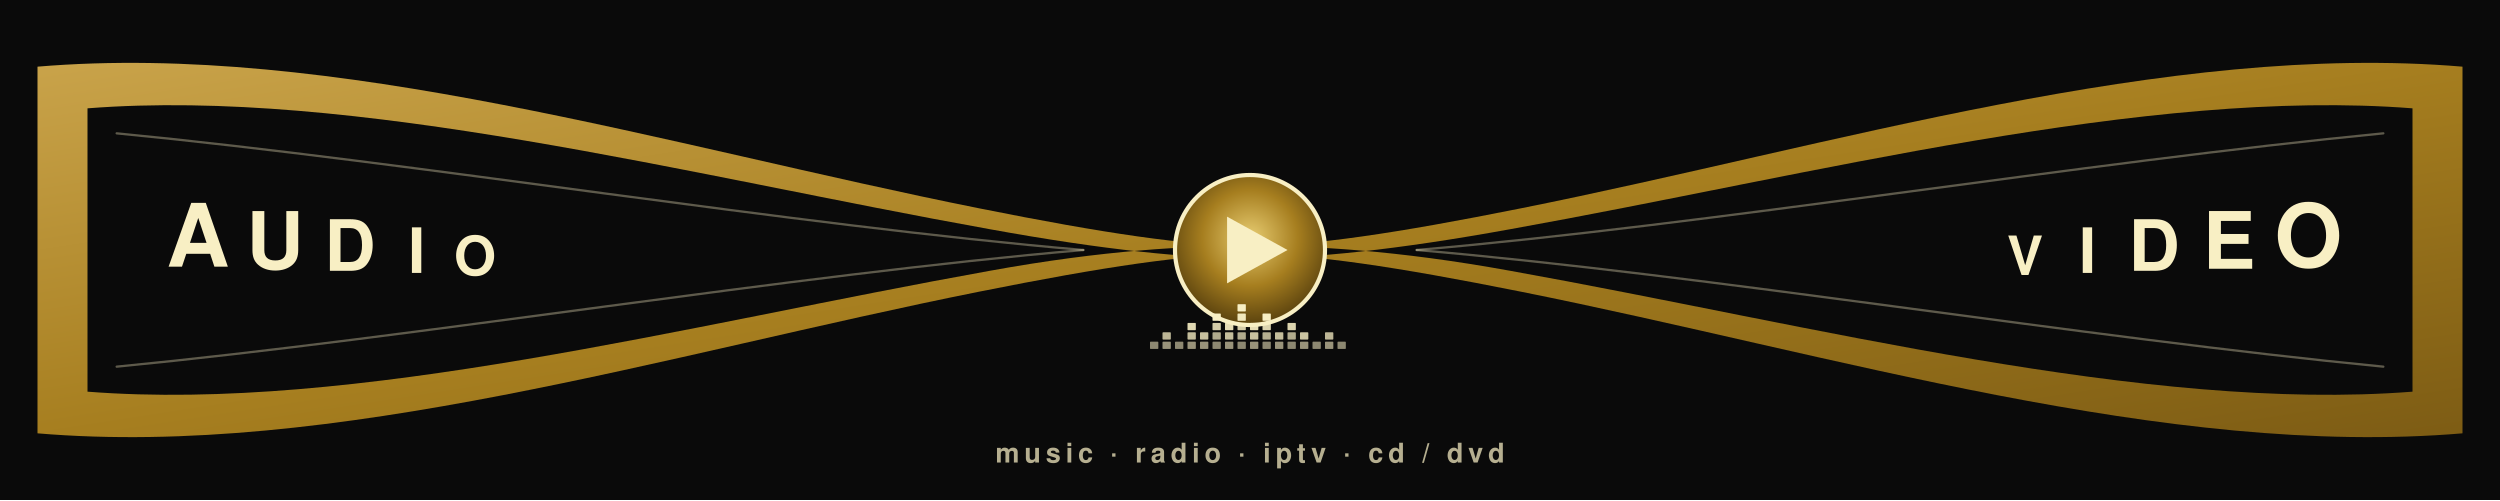
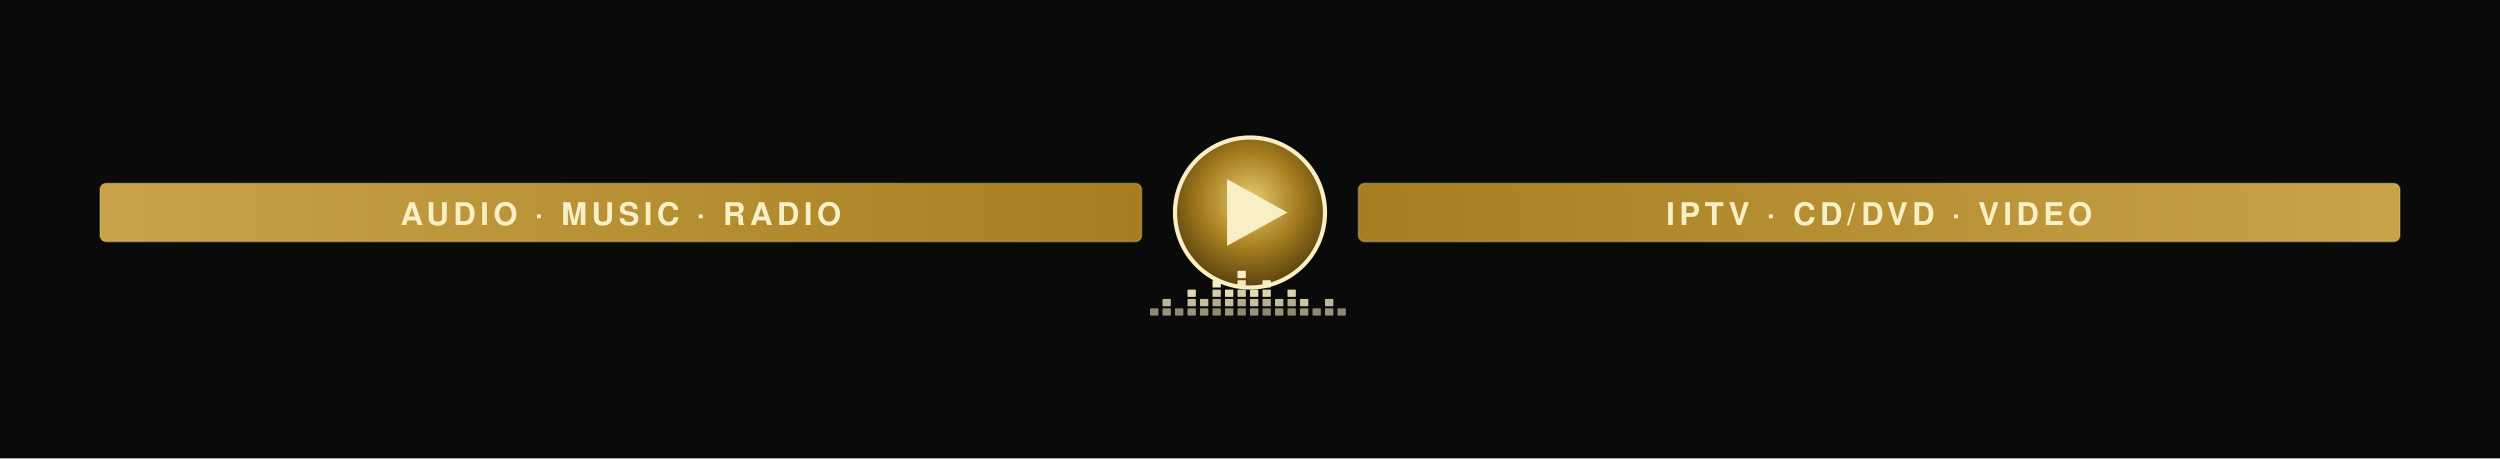
- <svg xmlns="http://www.w3.org/2000/svg" width="1200" height="240" viewBox="0 0 1200 240" role="img" aria-labelledby="title desc">
+ <svg xmlns="http://www.w3.org/2000/svg" width="1200" height="220" viewBox="0 0 1200 220" role="img" aria-labelledby="title desc">
  <defs>
-     <linearGradient id="gold" x1="0%" y1="0%" x2="100%" y2="100%">
+     <linearGradient id="gold-l" x1="0%" y1="0%" x2="100%" y2="0%">
      <stop offset="0%" stop-color="#c9a34a" />
-       <stop offset="50%" stop-color="#a67e1f" />
-       <stop offset="100%" stop-color="#7d5c14" />
+       <stop offset="100%" stop-color="#a67e1f" />
+     </linearGradient>
+     <linearGradient id="gold-r" x1="0%" y1="0%" x2="100%" y2="0%">
+       <stop offset="0%" stop-color="#a67e1f" />
+       <stop offset="100%" stop-color="#c9a34a" />
    </linearGradient>
    <radialGradient id="core" cx="50%" cy="42%" r="58%">
      <stop offset="0%" stop-color="#e8cd72" />
      <stop offset="55%" stop-color="#a67e1f" />
      <stop offset="100%" stop-color="#5a420e" />
    </radialGradient>
    <style>
-       .word {
+       .bar-text {
        font-family: "Segoe UI", "Helvetica Neue", Helvetica, Arial, sans-serif;
-         font-weight: 800;
+         font-weight: 700;
        fill: #f8efc4;
-         letter-spacing: 0.04em;
-       }
-       .sub {
-         font-family: "Segoe UI", "Helvetica Neue", Helvetica, Arial, sans-serif;
-         font-weight: 600;
-         fill: #f8efc4;
-         letter-spacing: 0.18em;
-         text-transform: uppercase;
+         letter-spacing: 0.14em;
      }
      .px { fill: #f8efc4; }
    </style>
  </defs>
-   <rect width="1200" height="240" fill="#0a0a0a" />
-   <path fill="url(#gold)" d="     M 18 32     C 160 20, 320 70, 470 100     C 530 112, 570 118, 600 118     C 630 118, 670 112, 730 100     C 880 70, 1040 20, 1182 32     L 1182 208     C 1040 220, 880 170, 730 140     C 670 128, 630 122, 600 122     C 570 122, 530 128, 470 140     C 320 170, 160 220, 18 208     Z" />
-   <path fill="#0a0a0a" d="     M 42 52     C 170 42, 330 84, 475 110     C 530 120, 570 124, 600 124     C 630 124, 670 120, 725 110     C 870 84, 1030 42, 1158 52     L 1158 188     C 1030 198, 870 156, 725 130     C 670 120, 630 118, 600 118     C 570 118, 530 120, 475 130     C 330 156, 170 198, 42 188     Z" />
-   <path d="M56 64 C200 78, 380 108, 520 120" fill="none" stroke="#f8efc4" stroke-width="1.1" opacity=".35" stroke-linecap="round" />
-   <path d="M56 176 C200 162, 380 132, 520 120" fill="none" stroke="#f8efc4" stroke-width="1.1" opacity=".35" stroke-linecap="round" />
-   <path d="M1144 64 C1000 78, 820 108, 680 120" fill="none" stroke="#f8efc4" stroke-width="1.1" opacity=".35" stroke-linecap="round" />
-   <path d="M1144 176 C1000 162, 820 132, 680 120" fill="none" stroke="#f8efc4" stroke-width="1.1" opacity=".35" stroke-linecap="round" />
-   <g class="word" text-anchor="middle">
-     <text x="95" y="128" font-size="42">A</text>
-     <text x="132" y="129" font-size="38">U</text>
-     <text x="168" y="130" font-size="34">D</text>
-     <text x="200" y="131" font-size="30">I</text>
-     <text x="228" y="132" font-size="26">O</text>
-   </g>
-   <g class="word" text-anchor="middle">
-     <text x="972" y="132" font-size="26">V</text>
-     <text x="1002" y="131" font-size="30">I</text>
-     <text x="1034" y="130" font-size="34">D</text>
-     <text x="1070" y="129" font-size="38">E</text>
-     <text x="1108" y="128" font-size="42">O</text>
-   </g>
-   <circle cx="600" cy="120" r="36" fill="url(#core)" />
-   <circle cx="600" cy="120" r="36" fill="none" stroke="#f8efc4" stroke-width="2" />
-   <path fill="#f8efc4" d="M589 104 L618 120 L589 136 Z" />
-   <g transform="translate(600 168)">
+   <rect width="1200" height="220" fill="#0a0a0a" />
+   <rect x="48" y="88" width="500" height="28" rx="3" fill="url(#gold-l)" />
+   <rect x="652" y="88" width="500" height="28" rx="3" fill="url(#gold-r)" />
+   <rect x="48" y="88" width="500" height="28" rx="3" fill="none" stroke="#f8efc4" stroke-width="0.75" opacity=".25" />
+   <rect x="652" y="88" width="500" height="28" rx="3" fill="none" stroke="#f8efc4" stroke-width="0.75" opacity=".25" />
+   <text class="bar-text" x="298" y="108" text-anchor="middle" font-size="15">AUDIO  ·  MUSIC  ·  RADIO</text>
+   <text class="bar-text" x="902" y="108" text-anchor="middle" font-size="15">IPTV  ·  CD/DVD  ·  VIDEO</text>
+   <circle cx="600" cy="102" r="36" fill="url(#core)" />
+   <circle cx="600" cy="102" r="36" fill="none" stroke="#f8efc4" stroke-width="2" />
+   <path fill="#f8efc4" d="M589 86 L618 102 L589 118 Z" />
+   <g transform="translate(600 152)">
    <rect class="px" x="-48" y="-4" width="4" height="3.5" rx="0.3" opacity=".55" />
    <rect class="px" x="-42" y="-4" width="4" height="3.5" rx="0.3" opacity=".6" />
    <rect class="px" x="-42" y="-8.5" width="4" height="3.5" rx="0.3" opacity=".75" />
    <rect class="px" x="-36" y="-4" width="4" height="3.5" rx="0.3" opacity=".55" />
    <rect class="px" x="-30" y="-4" width="4" height="3.5" rx="0.3" opacity=".6" />
    <rect class="px" x="-30" y="-8.5" width="4" height="3.5" rx="0.3" opacity=".78" />
    <rect class="px" x="-30" y="-13" width="4" height="3.5" rx="0.3" opacity=".9" />
    <rect class="px" x="-24" y="-4" width="4" height="3.5" rx="0.3" opacity=".6" />
    <rect class="px" x="-24" y="-8.5" width="4" height="3.5" rx="0.3" opacity=".8" />
    <rect class="px" x="-18" y="-4" width="4" height="3.5" rx="0.3" opacity=".55" />
    <rect class="px" x="-18" y="-8.5" width="4" height="3.5" rx="0.3" opacity=".7" />
    <rect class="px" x="-18" y="-13" width="4" height="3.5" rx="0.3" opacity=".85" />
    <rect class="px" x="-18" y="-17.5" width="4" height="3.5" rx="0.3" opacity="1" />
    <rect class="px" x="-12" y="-4" width="4" height="3.5" rx="0.3" opacity=".6" />
    <rect class="px" x="-12" y="-8.5" width="4" height="3.5" rx="0.3" opacity=".78" />
    <rect class="px" x="-12" y="-13" width="4" height="3.5" rx="0.3" opacity=".92" />
    <rect class="px" x="-6" y="-4" width="4" height="3.5" rx="0.3" opacity=".55" />
    <rect class="px" x="-6" y="-8.5" width="4" height="3.5" rx="0.3" opacity=".7" />
    <rect class="px" x="-6" y="-13" width="4" height="3.5" rx="0.3" opacity=".85" />
    <rect class="px" x="-6" y="-17.5" width="4" height="3.5" rx="0.3" opacity=".95" />
    <rect class="px" x="-6" y="-22" width="4" height="3.5" rx="0.3" opacity="1" />
    <rect class="px" x="0" y="-4" width="4" height="3.5" rx="0.3" opacity=".6" />
    <rect class="px" x="0" y="-8.5" width="4" height="3.5" rx="0.3" opacity=".8" />
    <rect class="px" x="0" y="-13" width="4" height="3.5" rx="0.3" opacity=".92" />
    <rect class="px" x="6" y="-4" width="4" height="3.5" rx="0.3" opacity=".55" />
    <rect class="px" x="6" y="-8.5" width="4" height="3.5" rx="0.3" opacity=".72" />
    <rect class="px" x="6" y="-13" width="4" height="3.5" rx="0.3" opacity=".88" />
    <rect class="px" x="6" y="-17.5" width="4" height="3.5" rx="0.3" opacity="1" />
    <rect class="px" x="12" y="-4" width="4" height="3.5" rx="0.3" opacity=".6" />
    <rect class="px" x="12" y="-8.5" width="4" height="3.5" rx="0.3" opacity=".78" />
    <rect class="px" x="18" y="-4" width="4" height="3.5" rx="0.3" opacity=".55" />
    <rect class="px" x="18" y="-8.5" width="4" height="3.5" rx="0.3" opacity=".7" />
    <rect class="px" x="18" y="-13" width="4" height="3.5" rx="0.3" opacity=".88" />
    <rect class="px" x="24" y="-4" width="4" height="3.5" rx="0.3" opacity=".6" />
    <rect class="px" x="24" y="-8.5" width="4" height="3.5" rx="0.3" opacity=".82" />
    <rect class="px" x="30" y="-4" width="4" height="3.5" rx="0.3" opacity=".55" />
    <rect class="px" x="36" y="-4" width="4" height="3.5" rx="0.3" opacity=".6" />
    <rect class="px" x="36" y="-8.5" width="4" height="3.5" rx="0.3" opacity=".75" />
    <rect class="px" x="42" y="-4" width="4" height="3.5" rx="0.3" opacity=".55" />
  </g>
-   <text class="sub" x="600" y="222" text-anchor="middle" font-size="13" opacity=".72">music  ·  radio  ·  iptv  ·  cd / dvd</text>
</svg>
